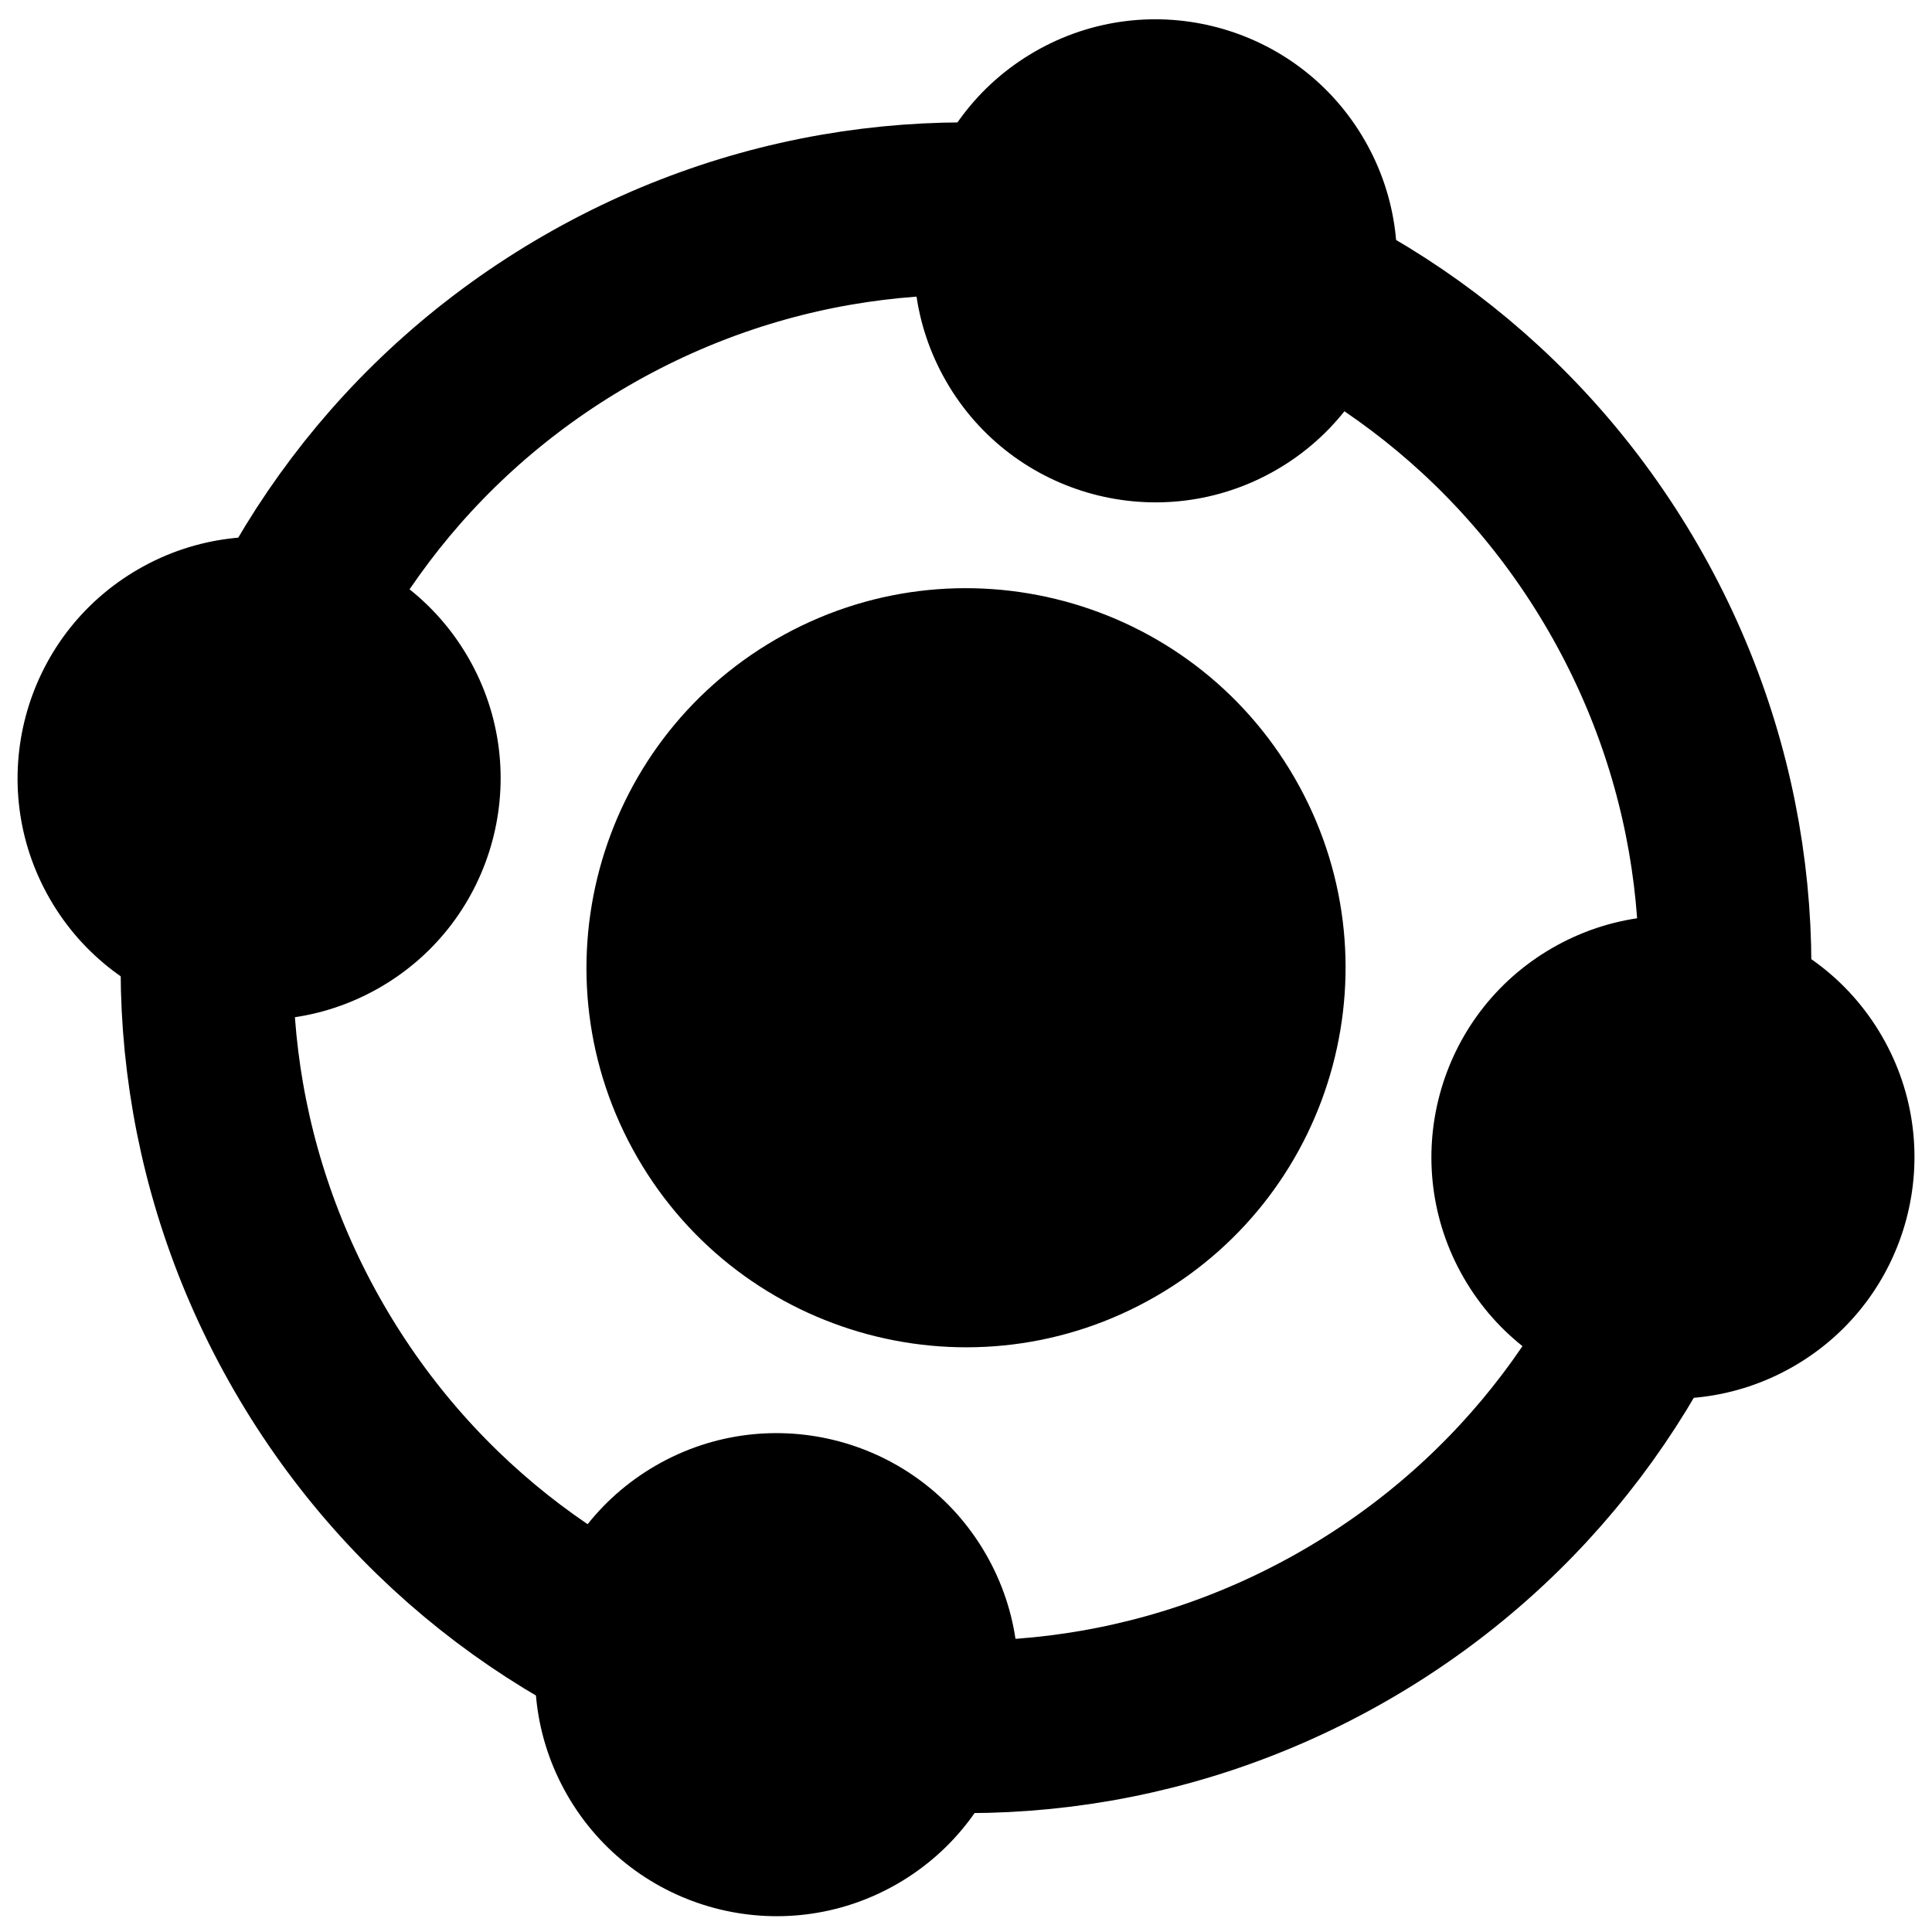
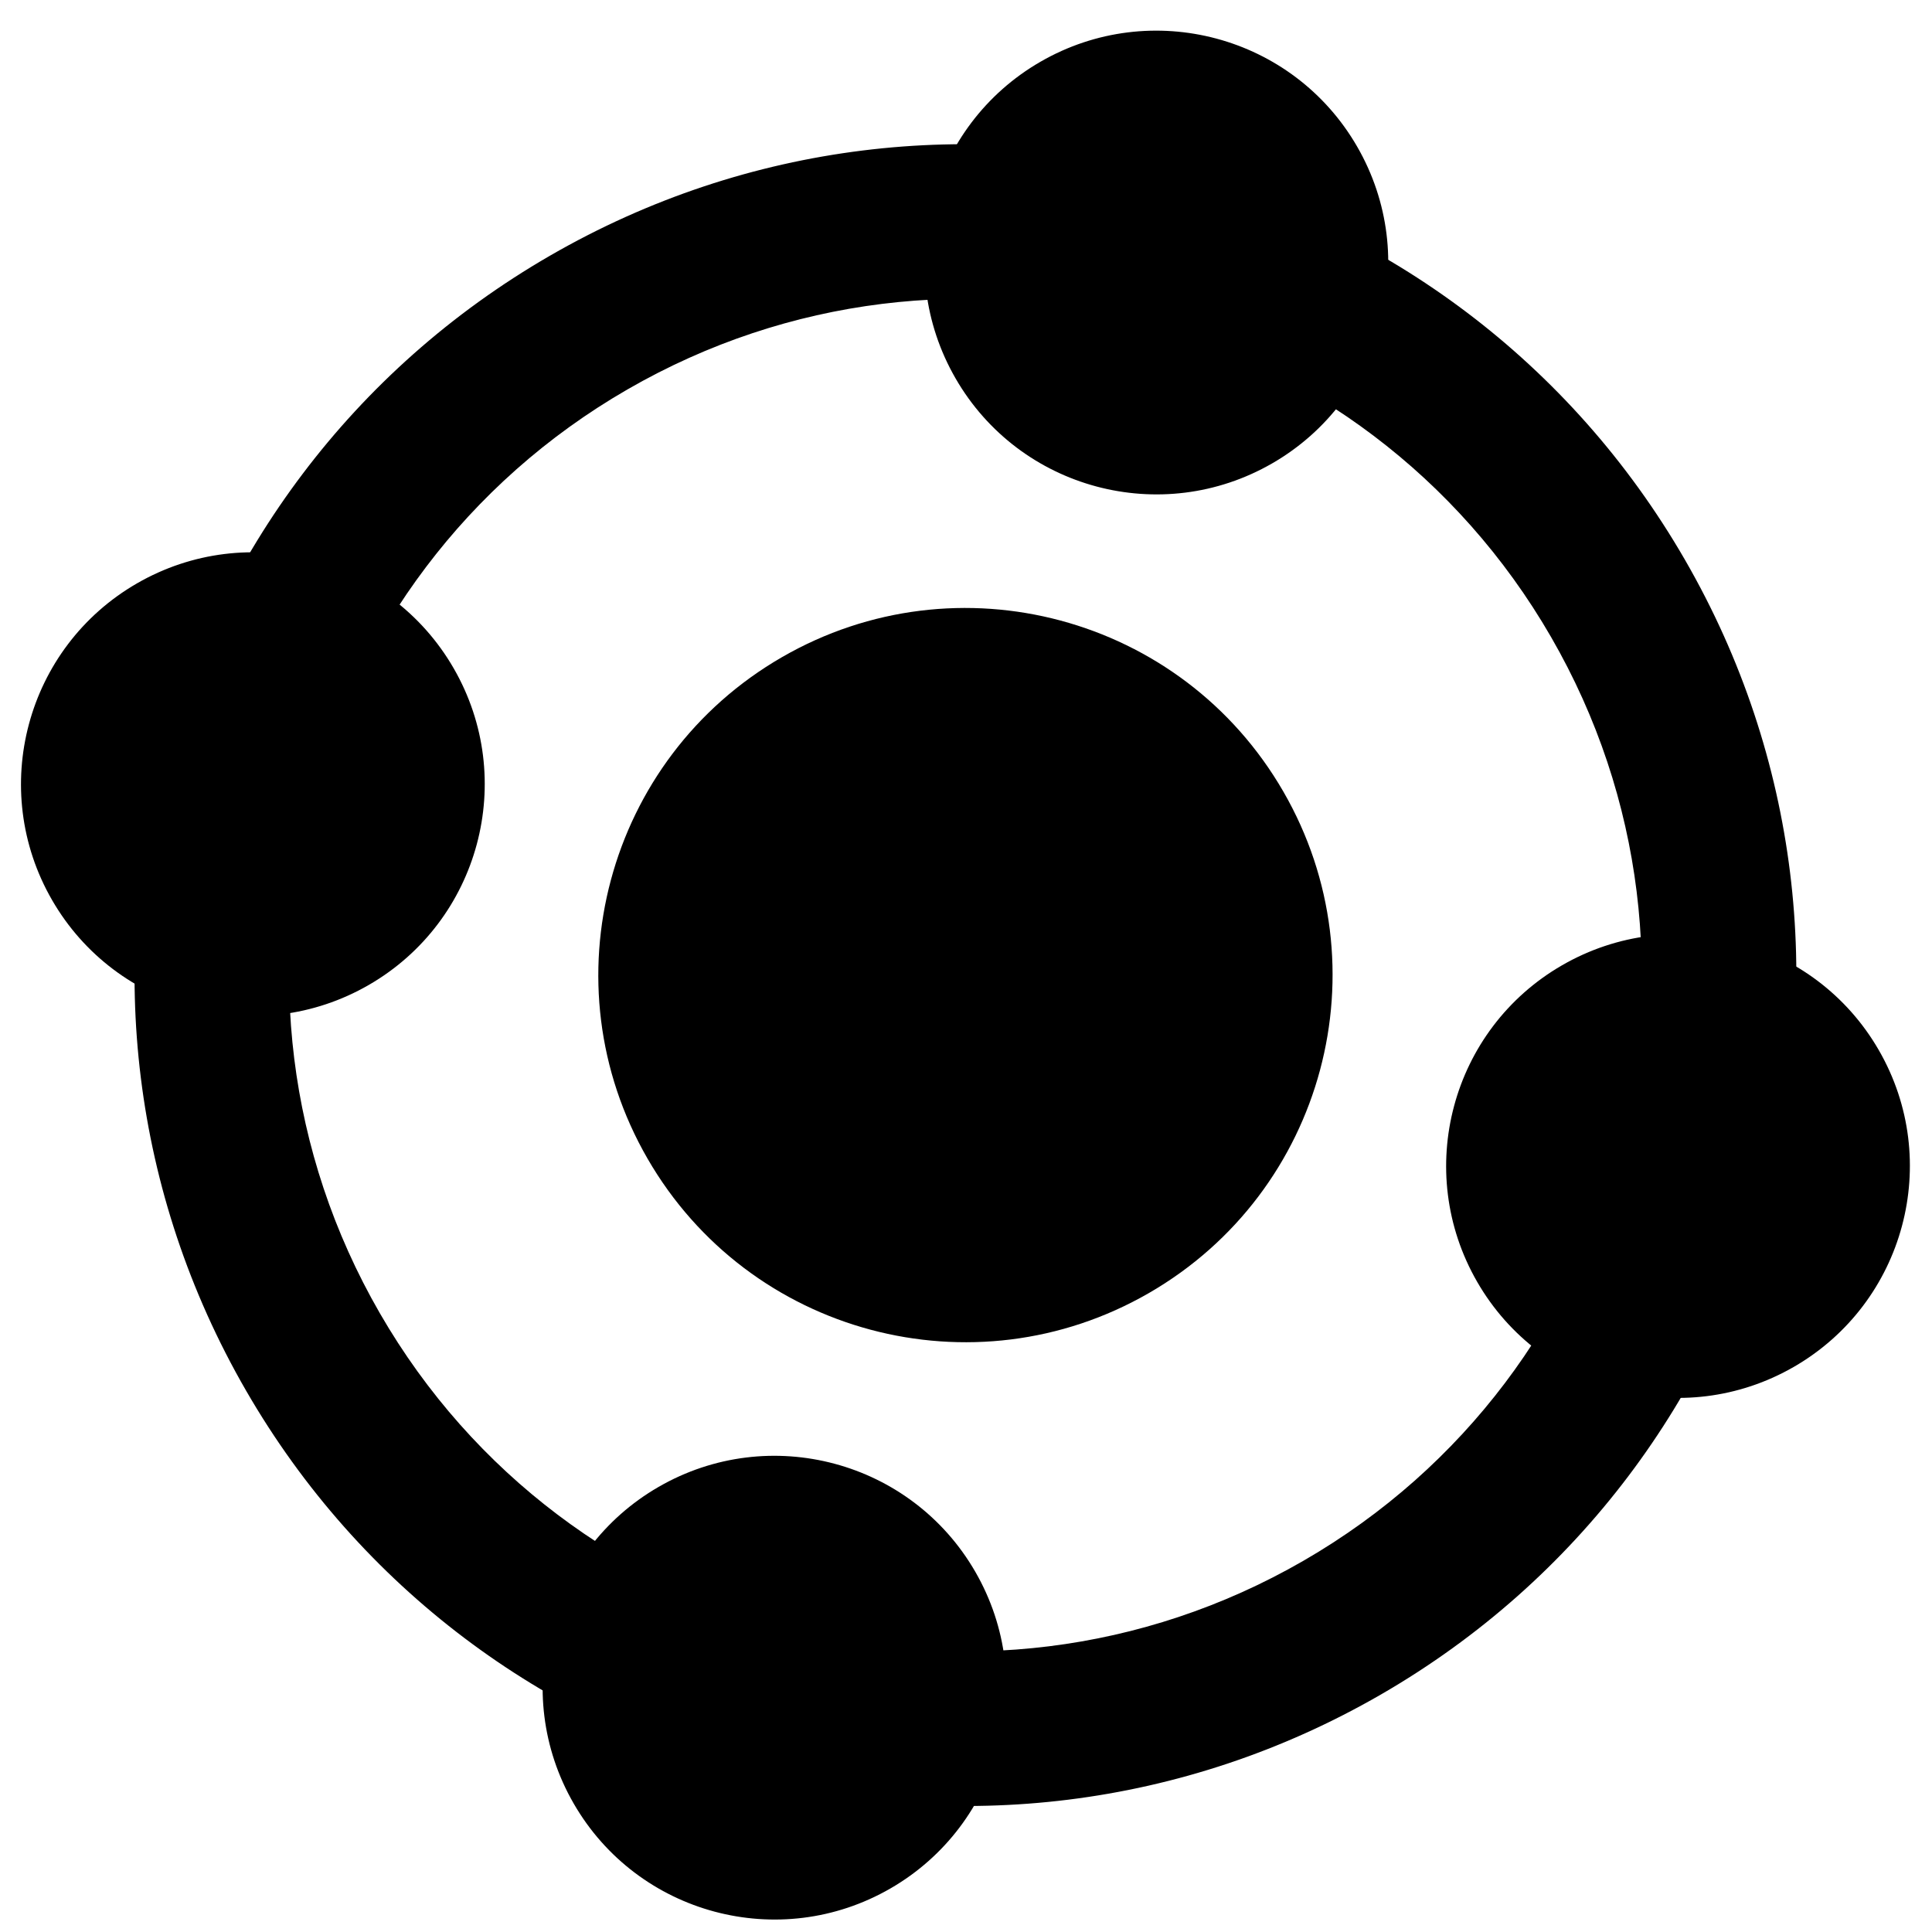
- <svg xmlns="http://www.w3.org/2000/svg" width="112" height="112" viewBox="0 0 112 112">
-   <g transform="translate(-12.3,37.8), rotate(-30)" stroke="currentColor" stroke-width="0" fill="currentColor" fill-opacity="1">
-     <circle cx="20" cy="20" r="14" />
-     <circle cx="80" cy="20" r="14" />
-     <circle cx="20" cy="80" r="14" />
-     <circle cx="80" cy="80" r="14" />
-     <circle cx="50" cy="50" r="22" />
-     <circle cx="50" cy="50" r="44" stroke-width="10" fill-opacity="0" />
+ <svg xmlns="http://www.w3.org/2000/svg" width="100" height="100" viewBox="0 0 100 100">
+   <g transform="translate(-11.5,34), rotate(-30)" stroke="currentColor" stroke-width="0" fill="currentColor" fill-opacity="1">
+     <circle cx="18" cy="18" r="12" />
+     <circle cx="72" cy="18" r="12" />
+     <circle cx="18" cy="72" r="12" />
+     <circle cx="72" cy="72" r="12" />
+     <circle cx="45" cy="45" r="19" />
+     <path d="M 2 45              A 20 20 0 0 1 88 45                           M 80 45              A 15 15 0 0 0 10 45              A 15 15 0 0 0 80 45              M 88 45              A 20 20 0 0 1 2 45           V" />
  </g>
</svg>
